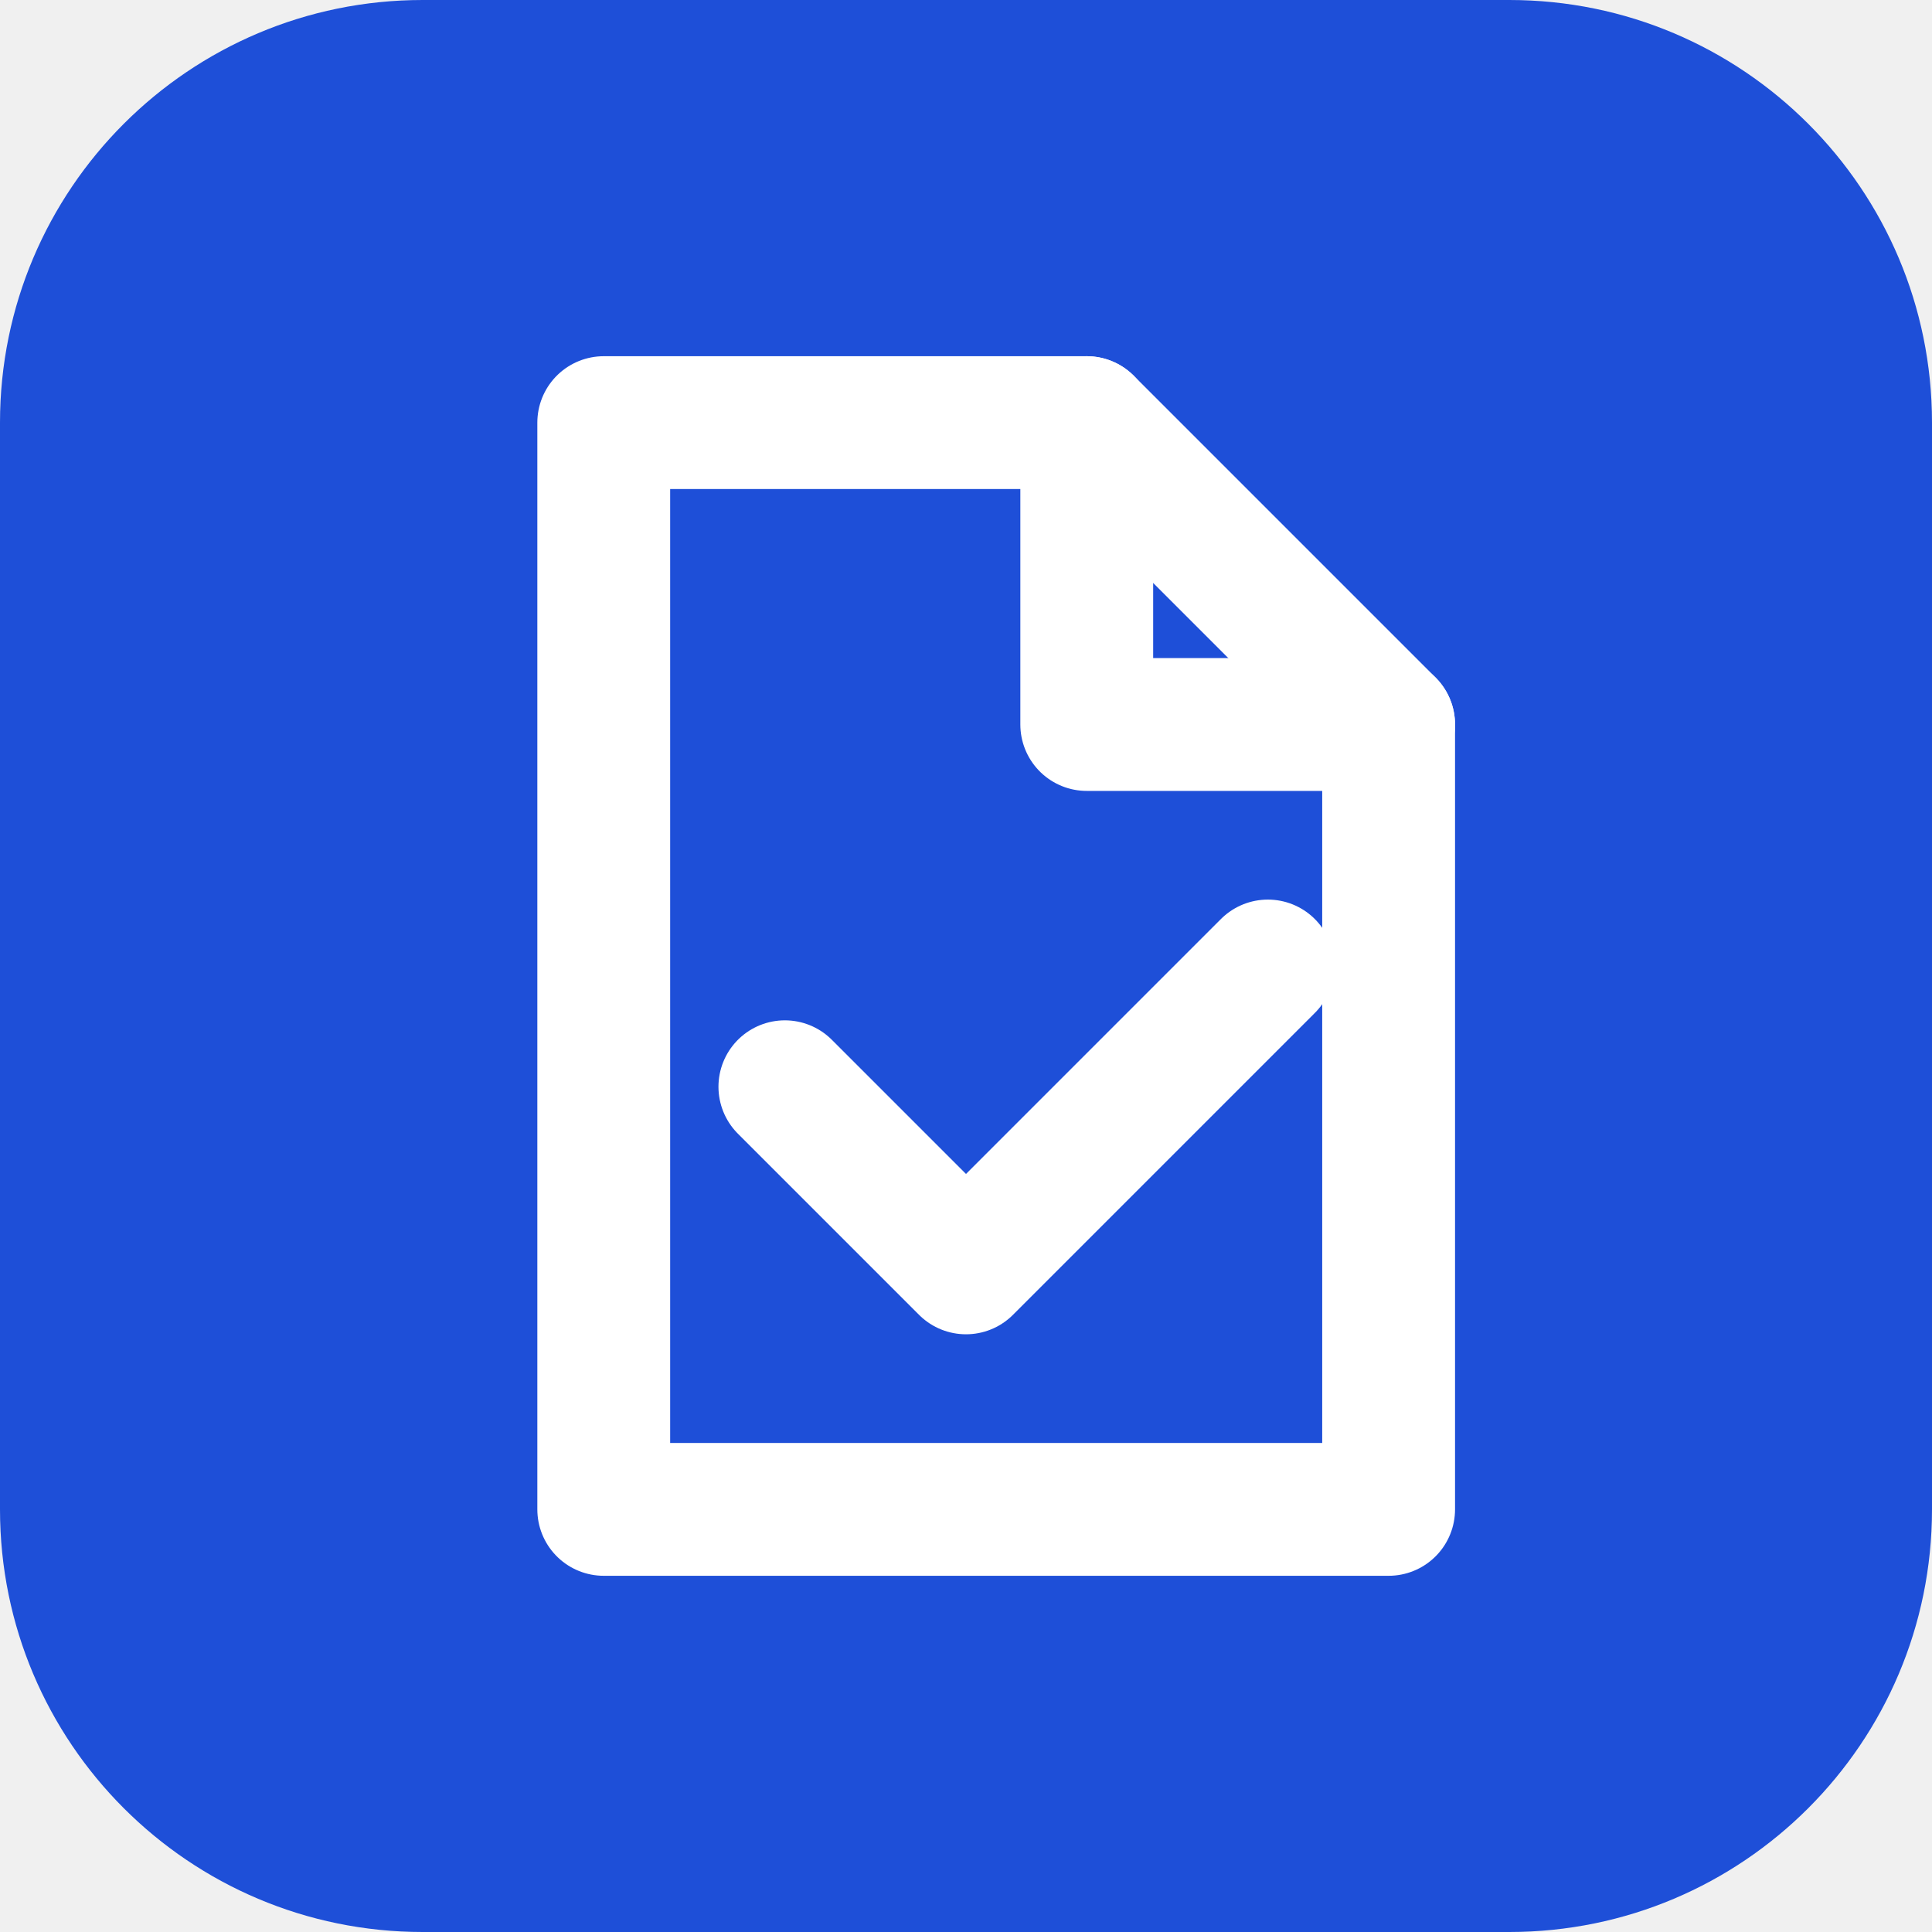
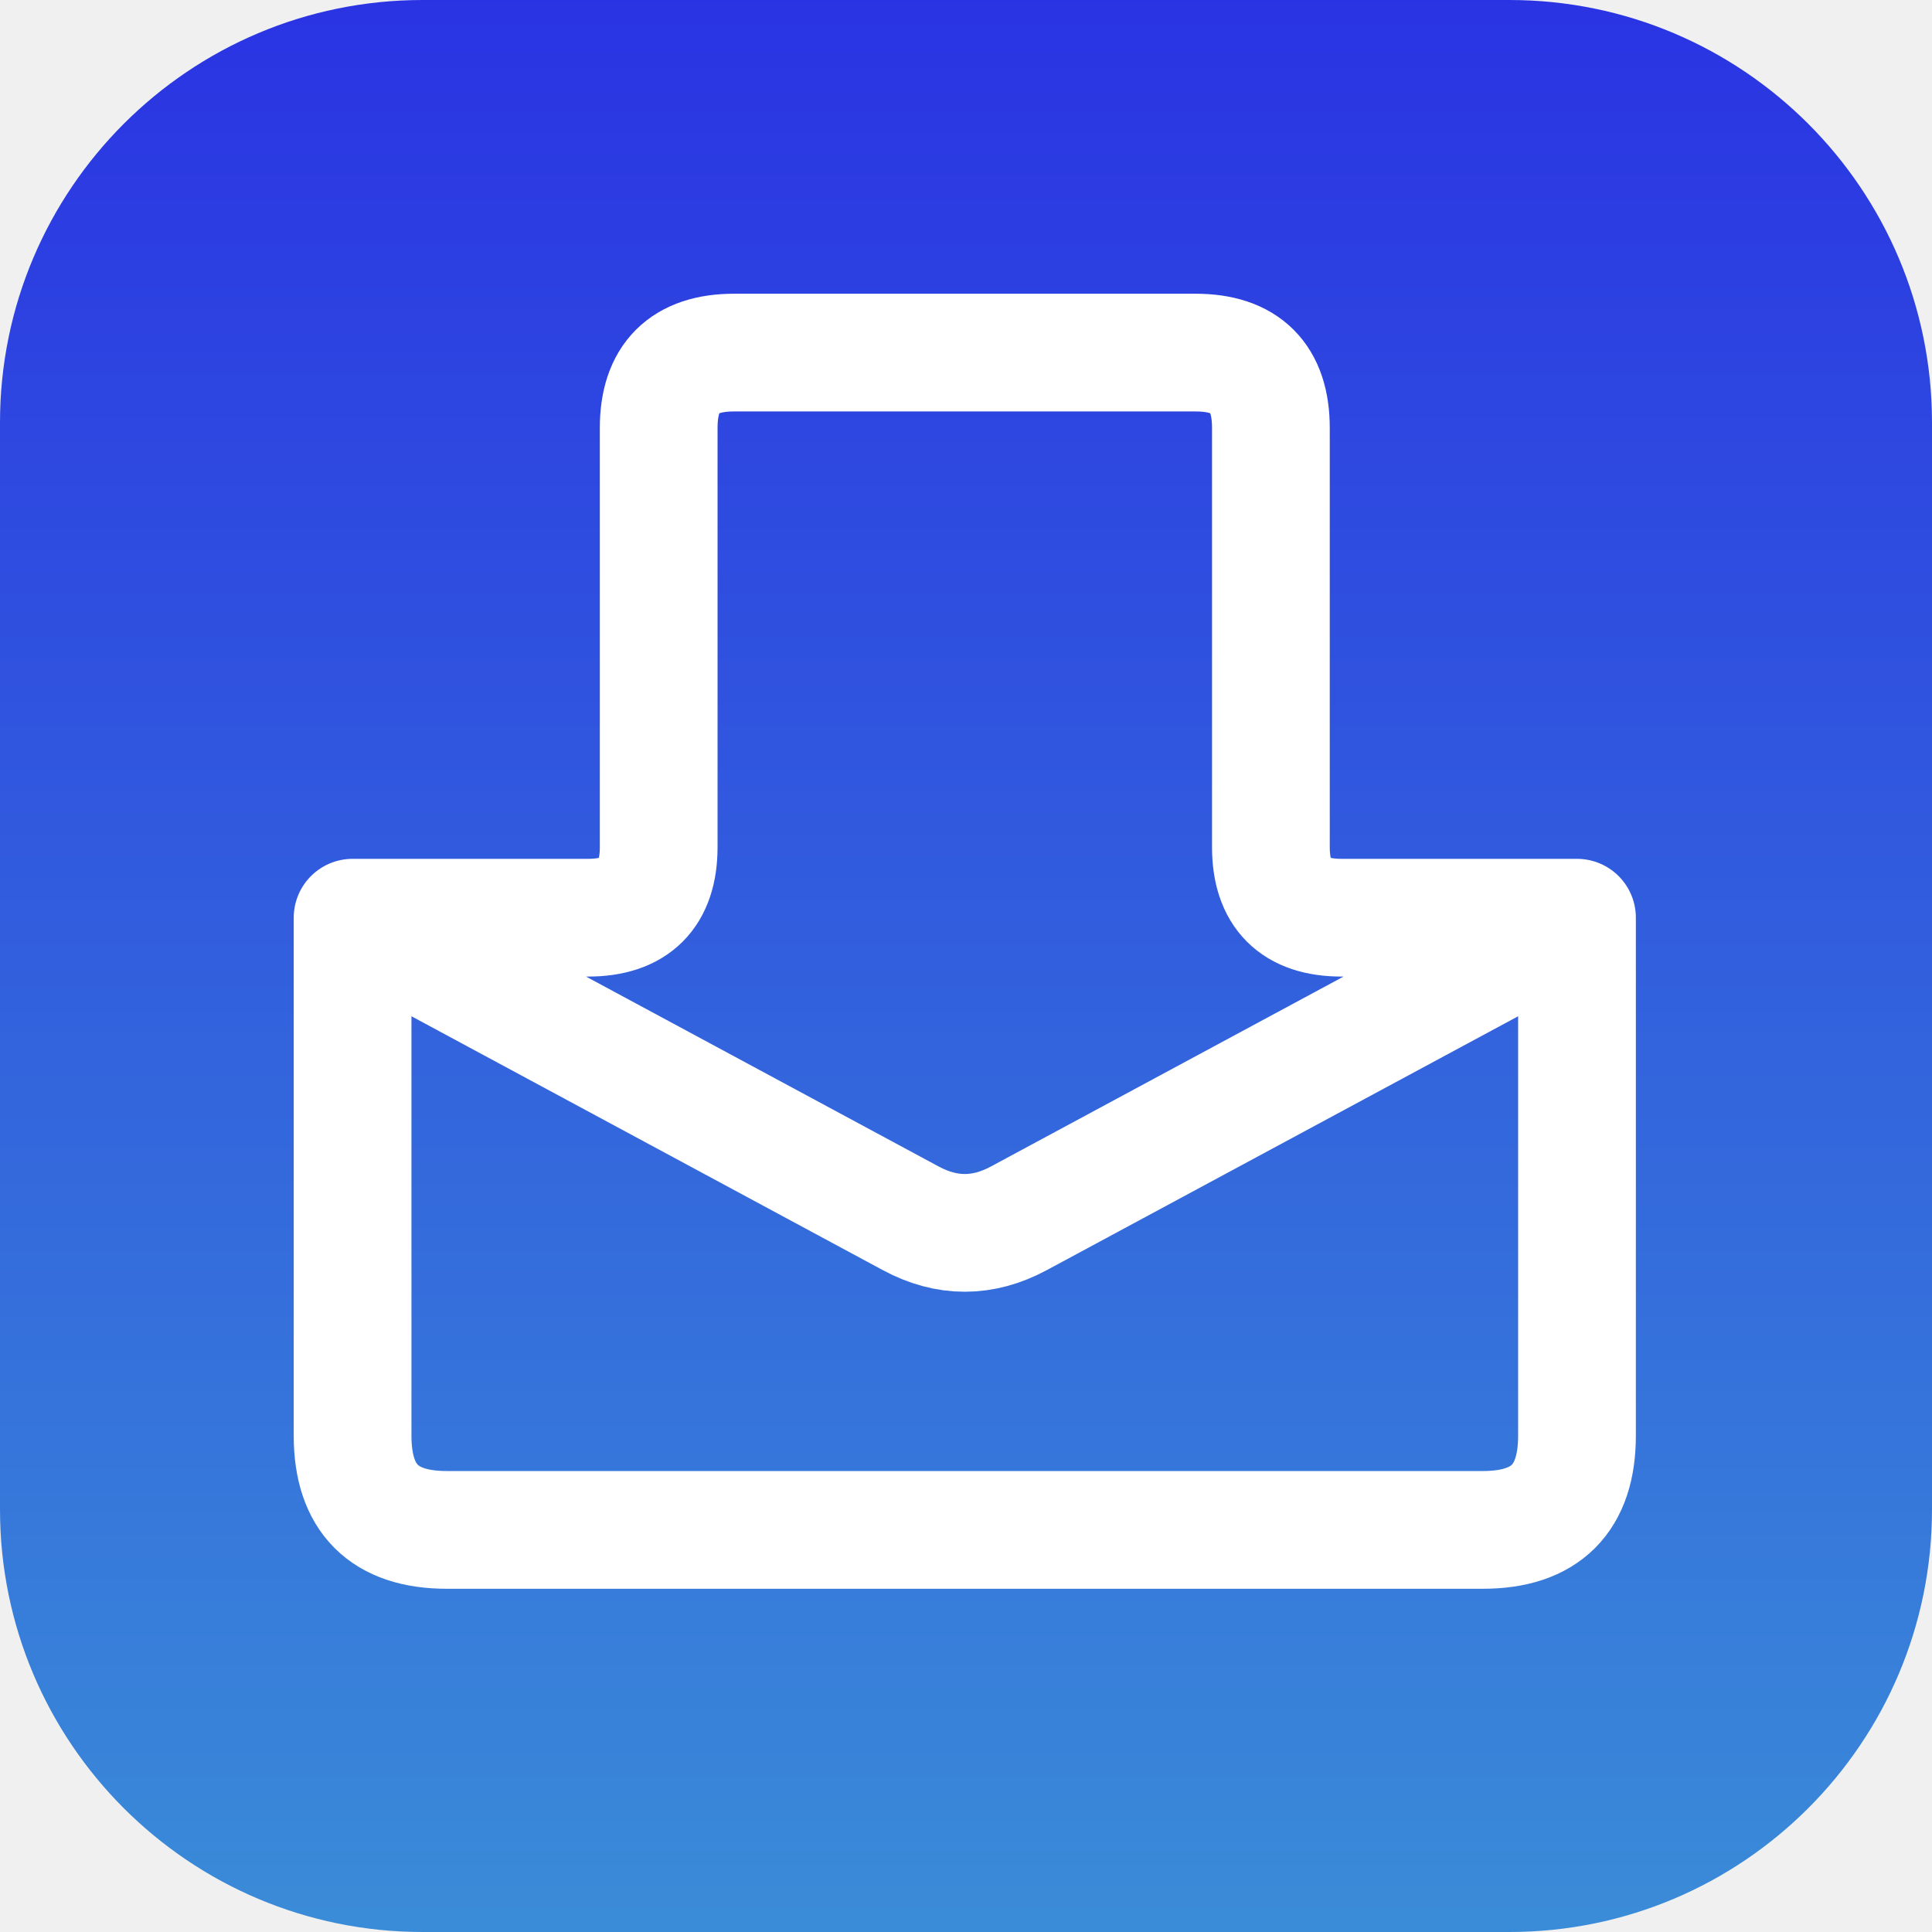
- <svg xmlns="http://www.w3.org/2000/svg" viewBox="0 0 32 32">
-   <rect width="32" height="32" rx="7" fill="#1E4FD8" />
-   <path d="M10 7h8l5 5v13H10z" fill="none" stroke="#fff" stroke-width="2.2" stroke-linejoin="round" />
-   <path d="M18 7v5h5M13 18l3 3 5-5" fill="none" stroke="#fff" stroke-width="2.2" stroke-linecap="round" stroke-linejoin="round" />
+ <svg xmlns="http://www.w3.org/2000/svg" viewBox="0 0 64 64">
+   <defs>
+     <linearGradient id="g" x1="0" y1="0" x2="0" y2="1">
+       <stop offset="0" stop-color="#2A33E3" />
+       <stop offset="1" stop-color="#3A8CD8" />
+     </linearGradient>
+   </defs>
+   <rect width="64" height="64" rx="14" fill="url(#g)" />
+   <g transform="translate(7 7) scale(.78)">
+     <path fill="none" stroke="#fff" stroke-width="5" stroke-linecap="round" stroke-linejoin="round" d="M58 30L34.29 42.77Q32 44 29.71 42.77L6 30L6 52Q6 56 10 56L54 56Q58 56 58 52L58 30L48 30Q45 30 45 27L45 9.2Q45 6 41.8 6L22.2 6Q19 6 19 9.2L19 27Q19 30 16 30L6 30" />
+   </g>
</svg>
